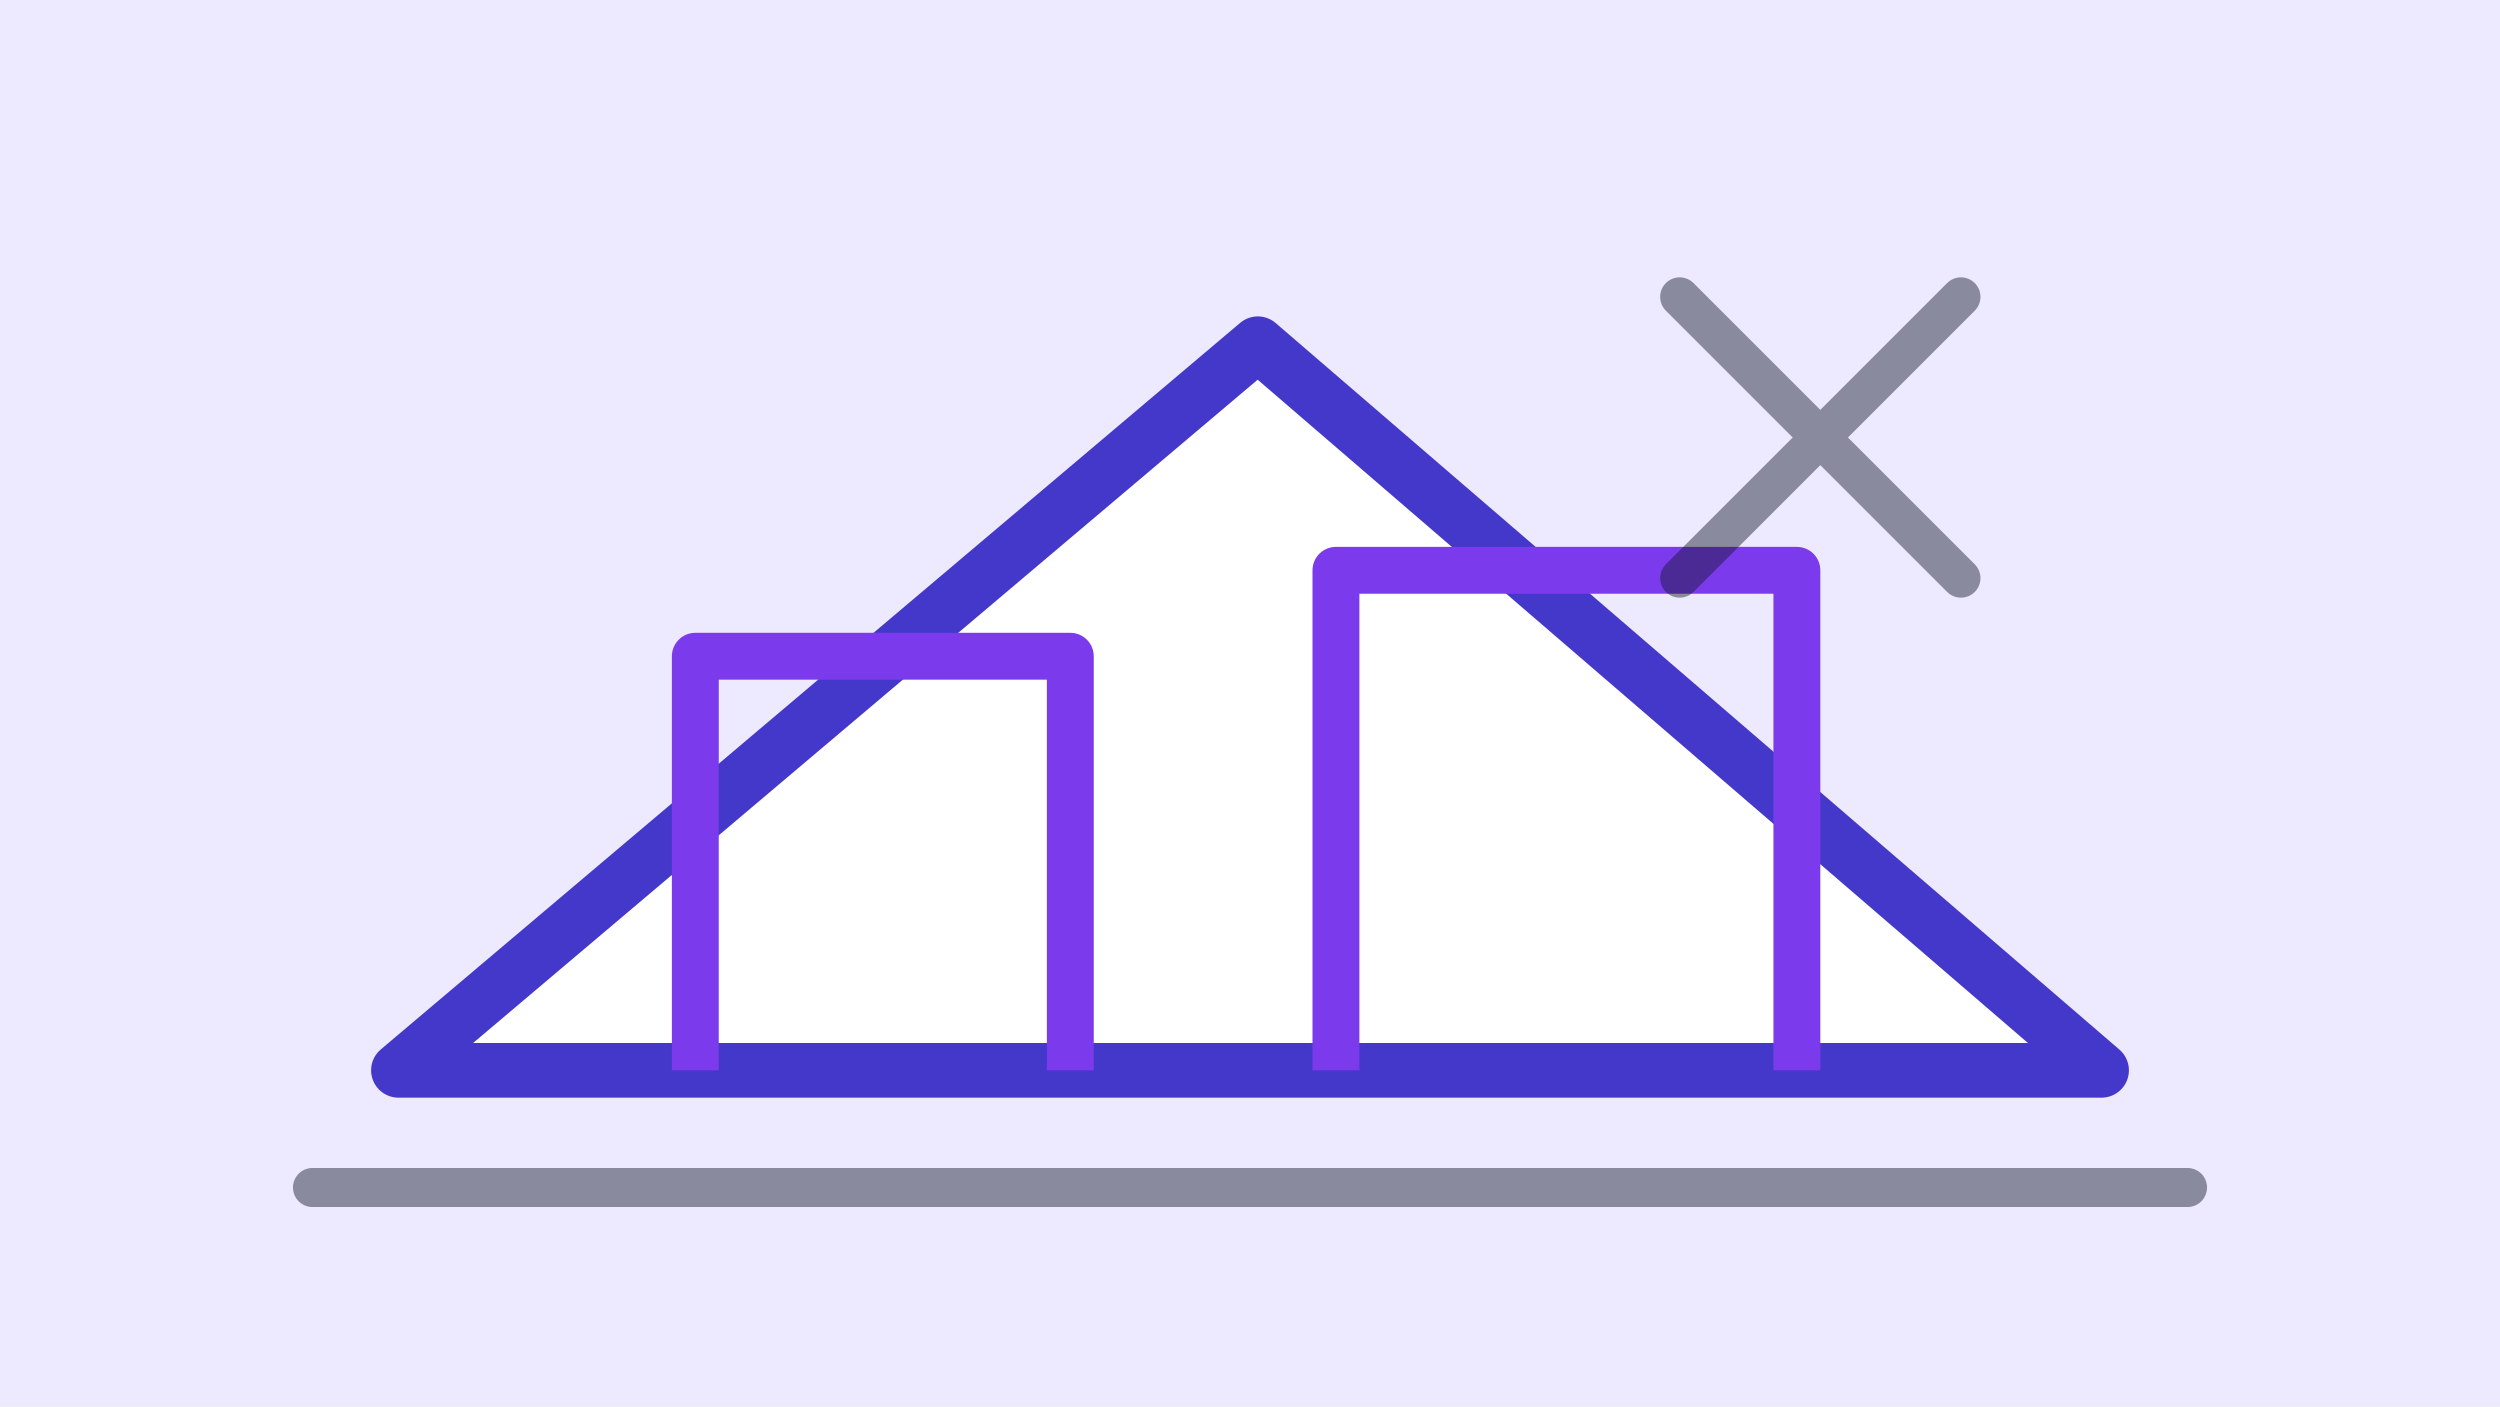
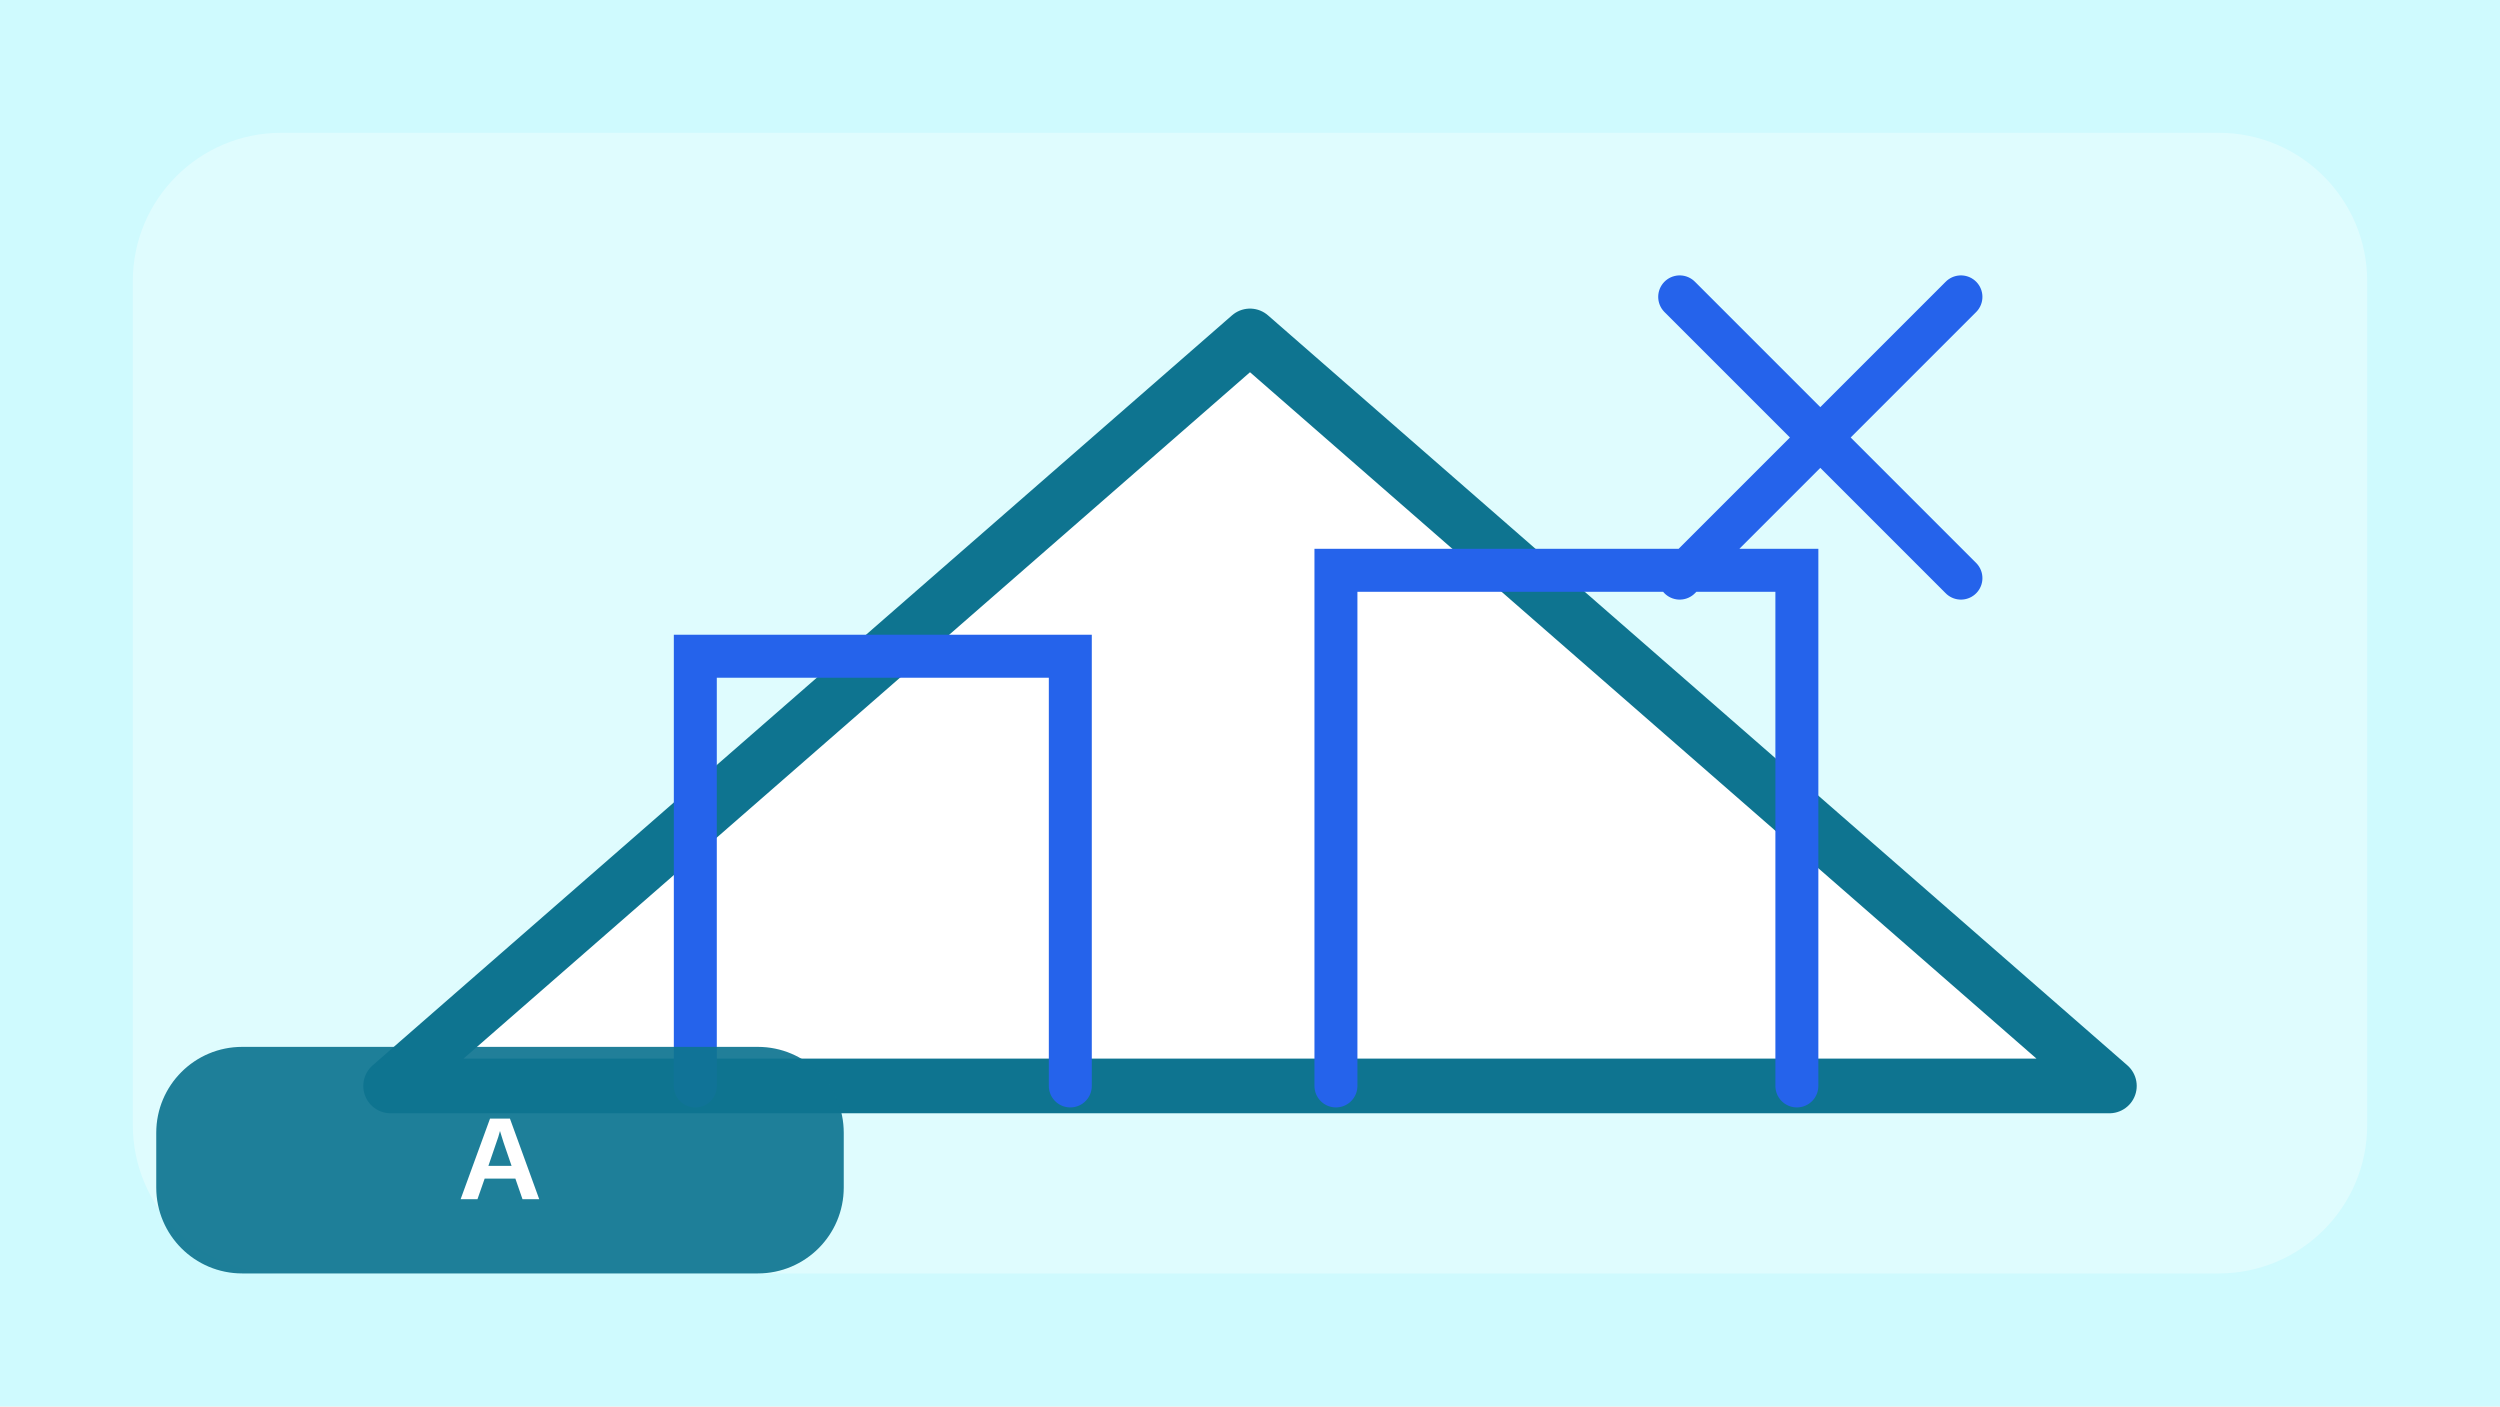
- <svg xmlns="http://www.w3.org/2000/svg" viewBox="0 0 640 360" role="img" aria-label="Architecture drafting and building">
-   <rect width="640" height="360" fill="#ede9fe" />
-   <path d="M102 274 322 88l216 186z" fill="#ffffff" stroke="#4338ca" stroke-width="14" stroke-linejoin="round" />
-   <path d="M178 274V168h96v106M342 274V146h118v128" fill="none" stroke="#7c3aed" stroke-width="12" stroke-linejoin="round" />
-   <path d="M80 304h480M430 76l72 72M502 76l-72 72" stroke="#0f172a" stroke-width="10" stroke-linecap="round" opacity=".45" />
+ <svg xmlns="http://www.w3.org/2000/svg" viewBox="0 0 640 360" role="img" aria-label="Architecture department artwork">
+   <rect width="640" height="360" fill="#cffafe" />
+   <rect x="34" y="34" width="572" height="292" rx="38" fill="#ffffff" opacity=".34" />
+   <path d="M100 278 320 86l220 192z" fill="#ffffff" stroke="#0e7490" stroke-width="14" stroke-linejoin="round" />
+   <path d="M178 278V168h96v110M342 278V146h118v132M430 76l72 72M502 76l-72 72" fill="none" stroke="#2563eb" stroke-width="11" stroke-linecap="round" />
+   <rect x="40" y="268" width="176" height="58" rx="22" fill="#0e7490" opacity=".92" />
+   <text x="128" y="307" text-anchor="middle" font-family="Arial, sans-serif" font-size="30" font-weight="800" fill="#ffffff">A</text>
</svg>
